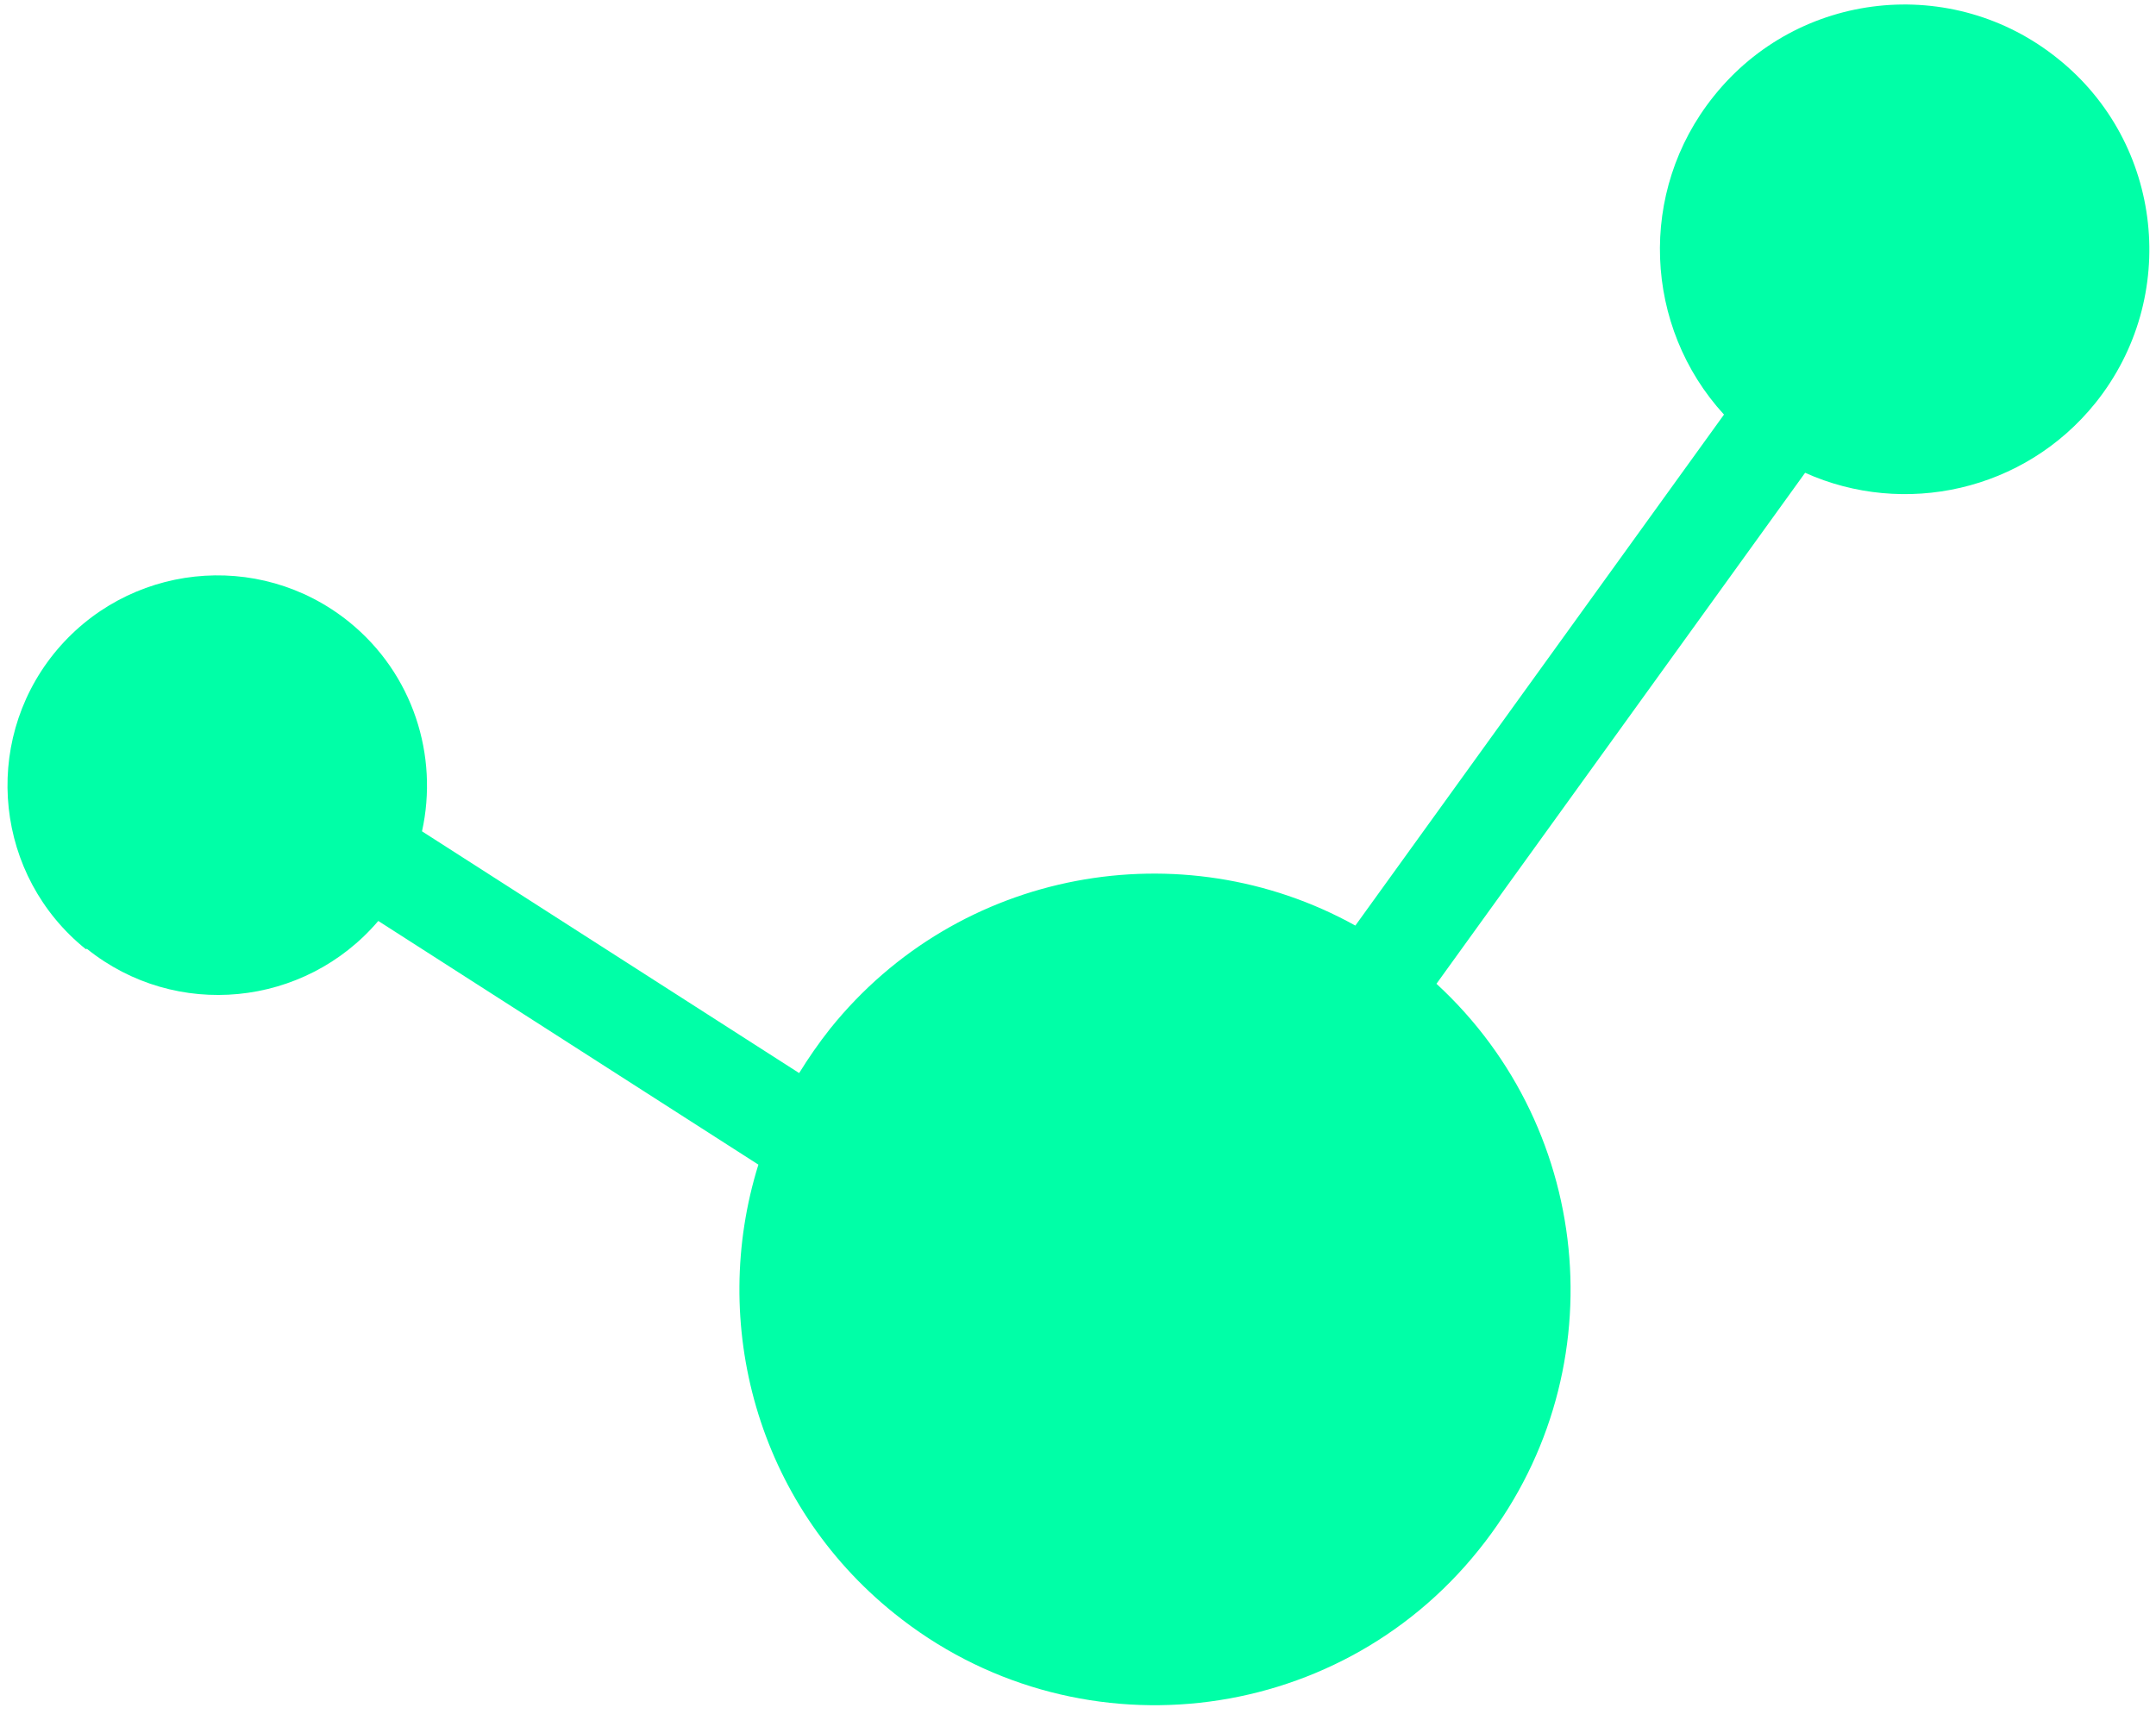
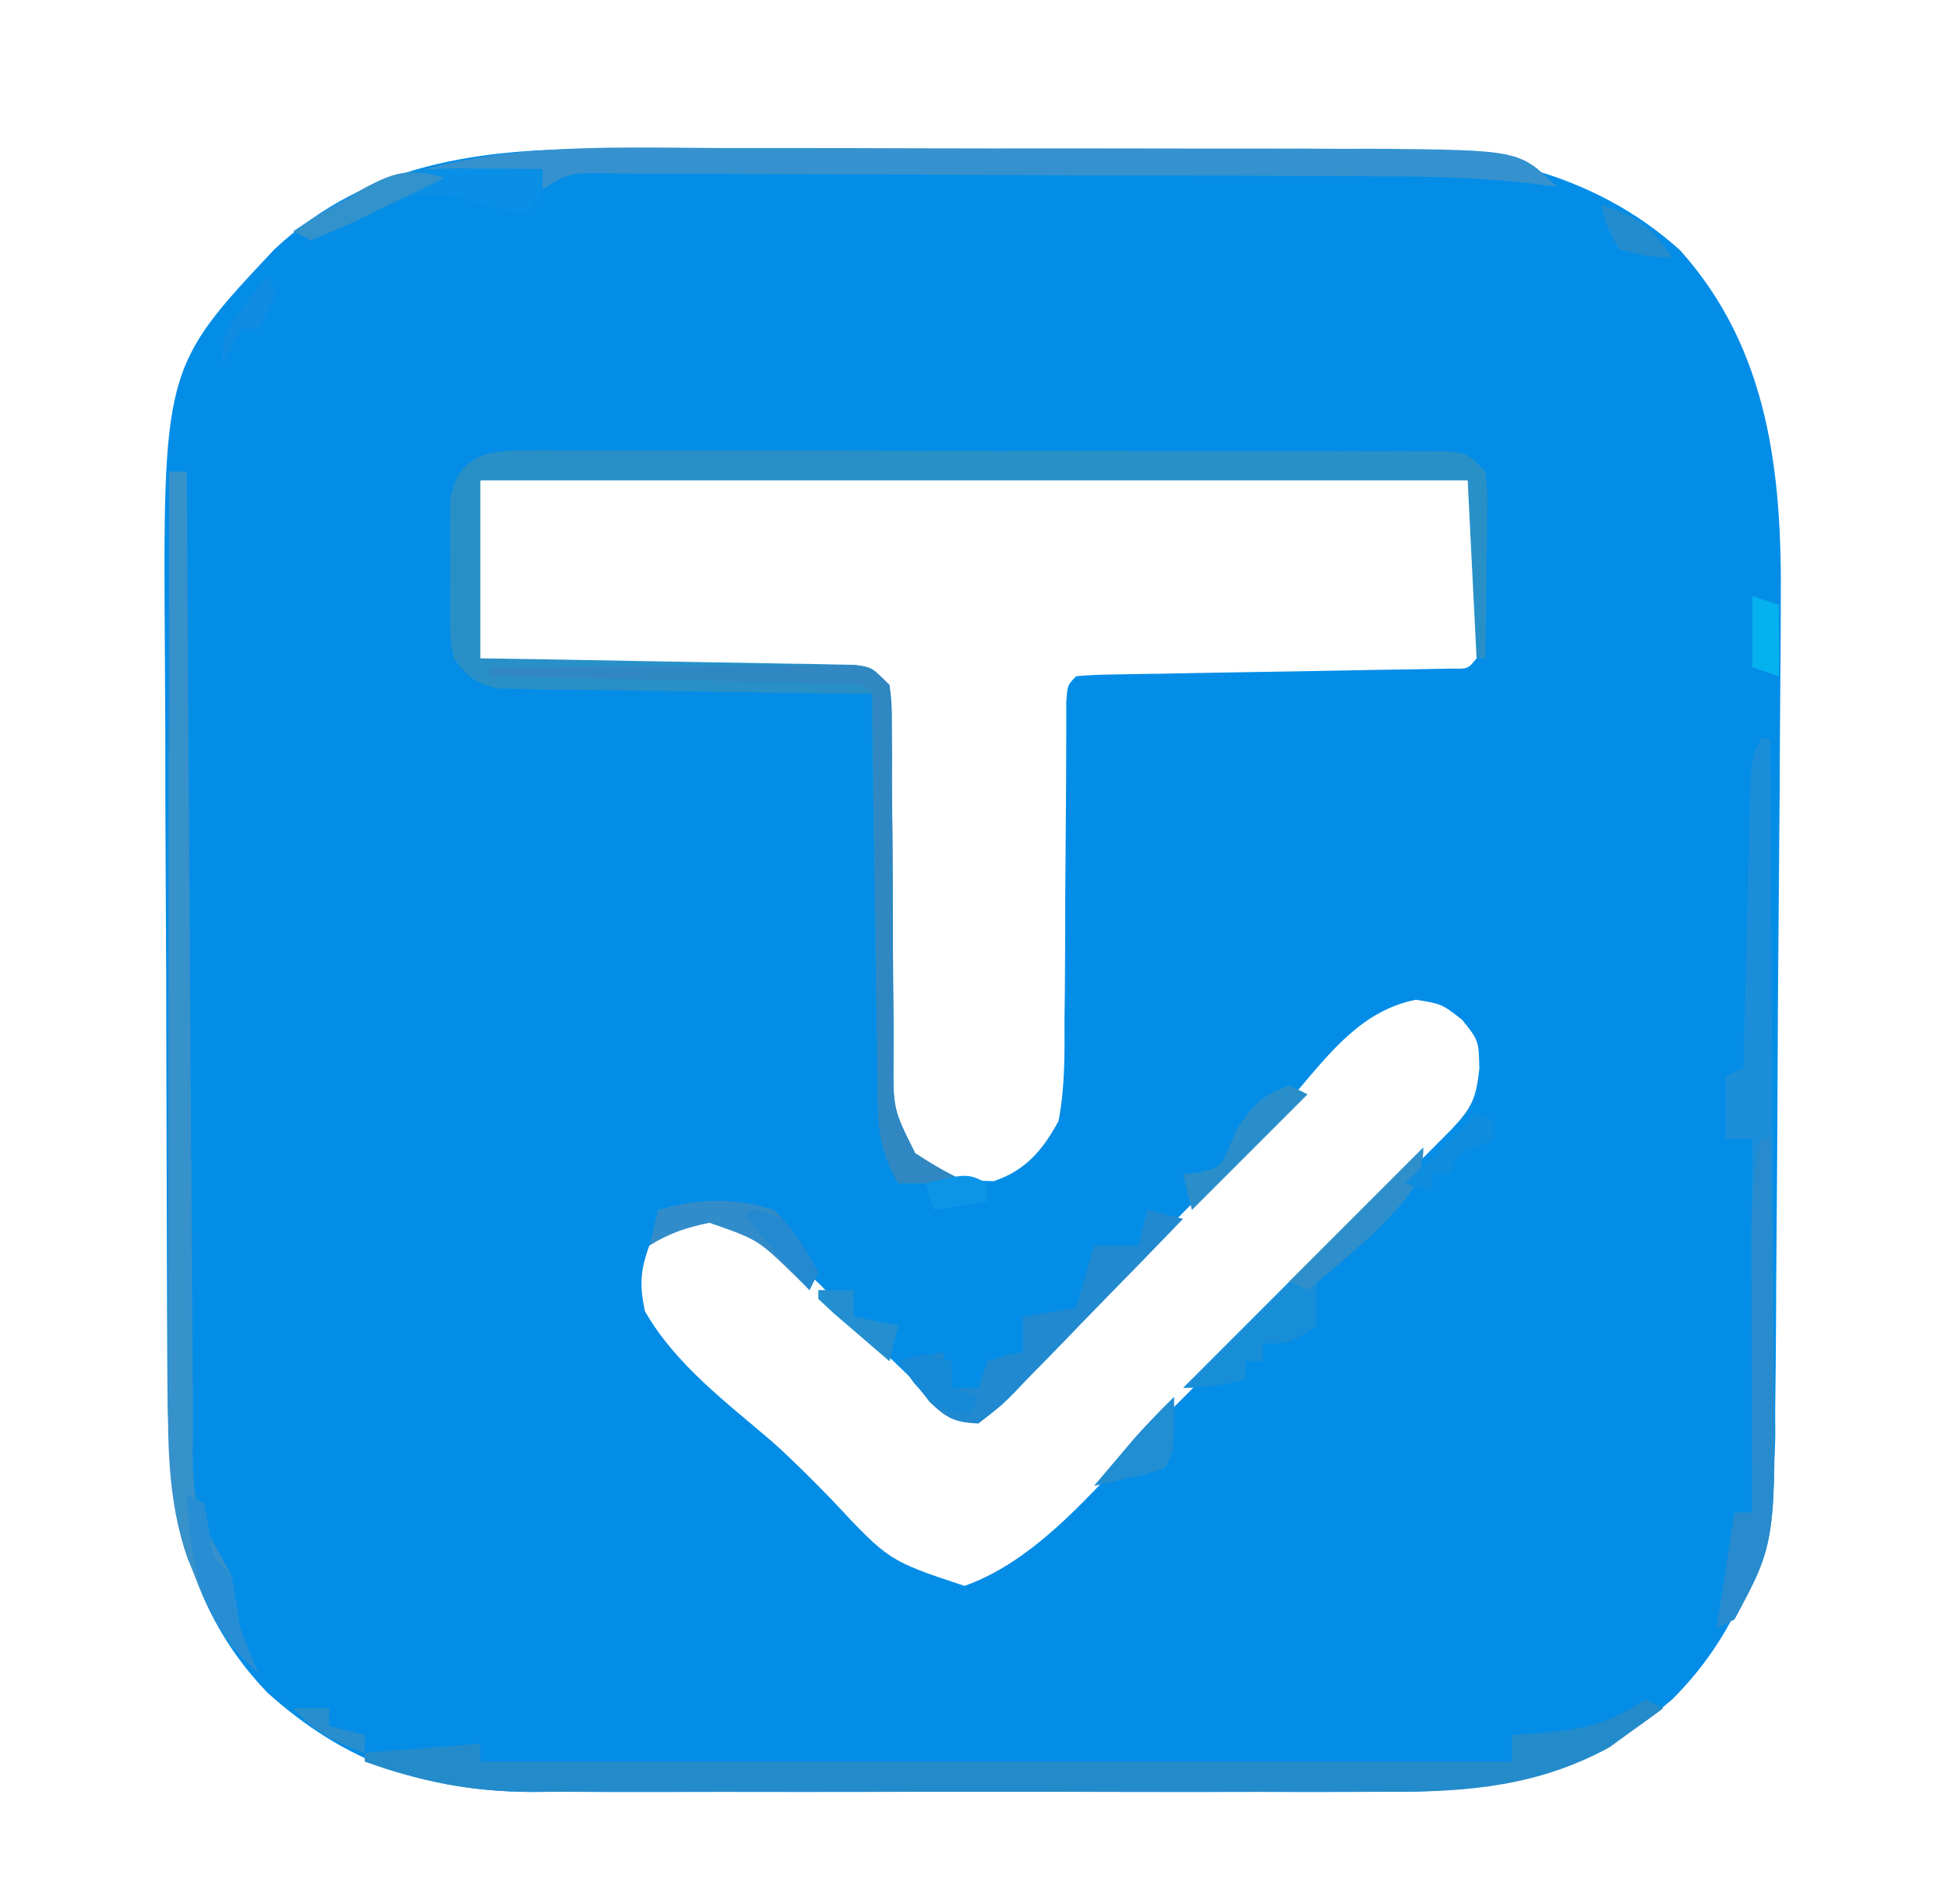
- <svg xmlns="http://www.w3.org/2000/svg" width="200" height="159" viewBox="0 0 200 159" fill="none">
-   <path d="M8.07 88.045C16.293 94.655 28.273 93.459 35.092 85.454L70.352 108.065C65.761 122.793 70.214 139.46 82.946 149.696C99.515 163.055 123.856 160.443 137.178 143.81C149.985 127.898 148.08 104.929 133.253 91.284L167.45 43.869C176.609 47.989 187.778 45.609 194.387 37.386C202.218 27.61 200.684 13.283 190.908 5.452C181.146 -2.43 166.818 -0.896 158.974 8.93C151.876 17.774 152.483 30.349 159.925 38.468L125.728 85.883C109.638 76.951 88.943 80.593 77.01 95.449C75.955 96.779 74.987 98.185 74.133 99.568L39.147 77.137C40.7 70.139 38.336 62.52 32.374 57.699C23.978 50.936 11.743 52.278 4.98 60.675C-1.72 69.035 -0.44 81.306 7.956 88.069L8.07 88.045Z" fill="#00FFA7" />
+ <svg xmlns="http://www.w3.org/2000/svg" version="1.1" width="219" height="214">
+   <path d="M0 0 C1.51 -0.01 1.51 -0.01 3.05 -0.01 C6.35 -0.02 9.65 -0.01 12.94 -0.01 C15.26 -0.01 17.57 -0.01 19.88 -0.01 C24.71 -0.02 29.54 -0.01 34.37 -0 C40.54 0.01 46.71 0 52.88 -0.01 C57.65 -0.02 62.42 -0.01 67.19 -0.01 C69.47 -0.01 71.74 -0.01 74.01 -0.01 C77.2 -0.02 80.39 -0.01 83.57 0 C84.96 -0.01 84.96 -0.01 86.38 -0.01 C99.12 0.07 111.42 2.6 121.16 11.38 C131.19 22.54 132.63 36.52 132.49 50.9 C132.48 52.54 132.48 52.54 132.48 54.21 C132.46 57.79 132.43 61.37 132.4 64.95 C132.39 67.46 132.37 69.97 132.36 72.48 C132.32 77.72 132.28 82.97 132.23 88.21 C132.18 93.58 132.15 98.94 132.13 104.31 C132.1 110.82 132.06 117.33 132 123.84 C131.98 126.31 131.96 128.78 131.96 131.24 C131.94 134.7 131.91 138.16 131.86 141.62 C131.87 142.63 131.87 143.63 131.87 144.66 C131.67 155.98 128.4 166.17 120.29 174.26 C110.66 182.56 101.05 184.72 88.57 184.65 C87.44 184.65 86.32 184.66 85.16 184.66 C81.46 184.68 77.76 184.67 74.07 184.66 C71.48 184.66 68.9 184.66 66.31 184.67 C60.91 184.67 55.5 184.66 50.09 184.65 C43.87 184.63 37.64 184.64 31.41 184.66 C25.39 184.67 19.37 184.67 13.35 184.66 C10.8 184.66 8.26 184.66 5.71 184.67 C2.14 184.68 -1.43 184.66 -5 184.65 C-6.56 184.66 -6.56 184.66 -8.15 184.67 C-19.83 184.56 -28.95 181.34 -37.65 173.51 C-47.19 163.6 -48.86 151.46 -48.89 138.32 C-48.9 137.23 -48.9 136.14 -48.91 135.01 C-48.93 131.4 -48.94 127.8 -48.95 124.19 C-48.96 122.96 -48.96 121.72 -48.96 120.45 C-48.98 114.58 -49 108.71 -49.01 102.84 C-49.01 96.09 -49.04 89.35 -49.08 82.61 C-49.12 76.74 -49.13 70.87 -49.13 65.01 C-49.14 62.53 -49.15 60.04 -49.17 57.56 C-49.4 24.62 -49.4 24.62 -36.87 11.29 C-26.52 1.57 -13.72 -0.06 0 0 Z M-14.71 37.26 C-14.81 38.74 -14.84 40.22 -14.85 41.7 C-14.85 42.59 -14.85 43.49 -14.85 44.41 C-14.85 45.35 -14.84 46.29 -14.84 47.26 C-14.84 48.2 -14.85 49.14 -14.85 50.11 C-14.85 51 -14.85 51.9 -14.85 52.82 C-14.84 53.65 -14.84 54.47 -14.84 55.33 C-14.93 57.27 -14.93 57.27 -13.71 58.26 C-12.34 58.38 -10.96 58.43 -9.58 58.45 C-8.7 58.46 -7.82 58.48 -6.92 58.5 C-5.49 58.52 -5.49 58.52 -4.03 58.54 C-3.05 58.56 -2.08 58.58 -1.08 58.6 C2.04 58.65 5.17 58.71 8.29 58.76 C12.39 58.83 16.5 58.9 20.6 58.98 C22.03 59 22.03 59 23.49 59.02 C24.37 59.04 25.25 59.05 26.15 59.07 C26.93 59.08 27.7 59.09 28.5 59.11 C30.29 59.26 30.29 59.26 31.29 60.26 C31.38 61.8 31.41 63.34 31.41 64.88 C31.42 66.36 31.42 66.36 31.42 67.87 C31.43 68.94 31.43 70.01 31.43 71.12 C31.45 73.37 31.47 75.62 31.49 77.88 C31.52 81.44 31.54 85.01 31.54 88.57 C31.54 92.01 31.58 95.44 31.62 98.87 C31.61 99.93 31.6 101 31.59 102.09 C31.67 108.21 31.67 108.21 34.69 113.43 C37.34 115.29 38.59 115.96 41.79 115.95 C42.89 115.98 42.89 115.98 44.01 116.02 C47.59 114.82 49.54 112.5 51.29 109.26 C52.01 105.5 51.98 101.81 51.96 97.99 C51.97 96.91 51.98 95.84 52 94.73 C52.03 91.3 52.04 87.87 52.04 84.45 C52.06 81 52.09 77.56 52.12 74.11 C52.14 71.97 52.15 69.83 52.15 67.69 C52.15 66.73 52.16 65.77 52.16 64.78 C52.16 63.92 52.16 63.07 52.16 62.2 C52.29 60.26 52.29 60.26 53.29 59.26 C54.66 59.14 56.04 59.09 57.42 59.07 C58.3 59.05 59.18 59.04 60.08 59.02 C61.51 59 61.51 59 62.97 58.98 C63.95 58.96 64.92 58.94 65.92 58.92 C70.1 58.84 74.29 58.78 78.47 58.71 C81.51 58.65 84.56 58.6 87.6 58.54 C89.03 58.52 89.03 58.52 90.49 58.5 C91.37 58.48 92.25 58.47 93.15 58.45 C93.93 58.44 94.7 58.42 95.5 58.41 C97.31 58.45 97.31 58.45 98.29 57.26 C98.39 55.78 98.42 54.3 98.42 52.82 C98.42 51.93 98.42 51.03 98.42 50.11 C98.42 49.17 98.42 48.23 98.41 47.26 C98.42 46.32 98.42 45.38 98.42 44.41 C98.42 43.51 98.42 42.62 98.42 41.7 C98.42 40.46 98.42 40.46 98.42 39.19 C98.5 37.25 98.5 37.25 97.29 36.26 C95.85 36.16 94.4 36.13 92.96 36.13 C92.03 36.13 91.09 36.13 90.13 36.12 C89.1 36.13 88.06 36.13 87 36.13 C85.92 36.13 84.84 36.13 83.72 36.12 C80.13 36.12 76.54 36.12 72.94 36.13 C70.46 36.13 67.97 36.12 65.49 36.12 C59.6 36.12 53.72 36.12 47.83 36.13 C43.13 36.13 38.43 36.13 33.73 36.13 C27.27 36.12 20.8 36.12 14.34 36.12 C11.86 36.13 9.39 36.12 6.92 36.12 C3.47 36.12 0.02 36.12 -3.43 36.13 C-4.97 36.13 -4.97 36.13 -6.56 36.12 C-7.96 36.13 -7.96 36.13 -9.39 36.13 C-10.61 36.13 -10.61 36.13 -11.86 36.13 C-13.73 36.06 -13.73 36.06 -14.71 37.26 Z M78.04 105.99 C72.41 112.46 66.34 118.5 60.31 124.59 C58.82 126.09 57.35 127.59 55.88 129.1 C53.74 131.29 51.59 133.47 49.43 135.64 C48.77 136.32 48.12 137 47.44 137.7 C46.82 138.31 46.2 138.93 45.57 139.56 C44.76 140.38 44.76 140.38 43.94 141.22 C42.29 142.26 42.29 142.26 40.2 142.02 C37.73 141.04 36.29 139.68 34.39 137.84 C33.66 137.14 32.93 136.44 32.19 135.73 C31.06 134.63 31.06 134.63 29.91 133.51 C22.06 124.81 22.06 124.81 12.16 119.76 C8.94 120.32 7.52 120.87 5.29 123.26 C4.26 126.04 4.18 127.74 4.79 130.63 C8.21 136.63 14 140.92 19.18 145.37 C21.5 147.45 23.67 149.65 25.85 151.88 C32.21 158.69 32.21 158.69 40.72 161.51 C49.57 158.4 56.38 149.31 62.88 142.8 C63.87 141.81 64.87 140.81 65.86 139.82 C67.93 137.75 70 135.68 72.06 133.61 C74.71 130.96 77.36 128.31 80.02 125.66 C82.07 123.62 84.11 121.57 86.16 119.52 C87.13 118.55 88.11 117.57 89.09 116.59 C90.45 115.23 91.81 113.87 93.17 112.51 C94.33 111.34 94.33 111.34 95.51 110.16 C97.77 107.75 98.24 106.69 98.6 103.38 C98.53 100.21 98.53 100.21 96.66 97.88 C94.36 96.09 94.36 96.09 91.47 95.63 C85.46 96.81 81.89 101.48 78.04 105.99 Z " fill="#048DE7" transform="translate(67.71289,16.74121)" />
+   <path d="M0 0 C0.94 -0.01 1.87 -0.01 2.83 -0.02 C3.86 -0.01 4.88 -0.01 5.94 0 C7.56 -0 7.56 -0 9.21 -0.01 C12.79 -0.02 16.36 -0 19.94 0.01 C22.42 0.01 24.9 0.01 27.38 0.01 C33.25 0.01 39.11 0.02 44.98 0.05 C50.99 0.06 57 0.06 63.01 0.05 C68.13 0.05 73.25 0.06 78.37 0.07 C80.84 0.07 83.3 0.07 85.76 0.07 C89.2 0.07 92.63 0.08 96.07 0.1 C97.61 0.1 97.61 0.1 99.18 0.09 C100.58 0.1 100.58 0.1 102 0.11 C103.22 0.12 103.22 0.12 104.47 0.12 C106.44 0.37 106.44 0.37 108.44 2.37 C108.67 4.53 108.67 4.53 108.63 7.16 C108.63 8.1 108.62 9.05 108.61 10.01 C108.59 11.49 108.59 11.49 108.56 13 C108.55 13.99 108.55 14.98 108.54 16.01 C108.51 18.46 108.48 20.92 108.44 23.37 C108.11 23.37 107.78 23.37 107.44 23.37 C107.11 16.77 106.78 10.17 106.44 3.37 C69.81 3.37 33.18 3.37 -4.56 3.37 C-4.56 9.97 -4.56 16.57 -4.56 23.37 C-1.41 23.42 1.74 23.47 4.99 23.52 C8.04 23.58 11.08 23.63 14.13 23.69 C16.25 23.73 18.37 23.76 20.49 23.8 C23.53 23.84 26.58 23.9 29.62 23.96 C30.57 23.97 31.52 23.98 32.5 24 C33.38 24.02 34.27 24.03 35.17 24.06 C36.34 24.08 36.34 24.08 37.53 24.1 C39.44 24.37 39.44 24.37 41.44 26.37 C41.69 28.49 41.69 28.49 41.69 31.13 C41.7 32.12 41.71 33.1 41.72 34.12 C41.71 35.19 41.71 36.26 41.71 37.37 C41.73 39.62 41.75 41.87 41.77 44.13 C41.8 47.69 41.81 51.26 41.82 54.82 C41.83 58.25 41.86 61.68 41.9 65.12 C41.89 66.18 41.89 67.25 41.88 68.35 C41.85 74.05 41.85 74.05 44.33 79 C46.32 80.3 48.25 81.44 50.44 82.37 C47.8 82.37 45.16 82.37 42.44 82.37 C40.6 79.22 40.17 76.87 40.12 73.24 C40.1 72.22 40.08 71.2 40.06 70.15 C40.05 69.05 40.04 67.96 40.02 66.83 C40.01 65.7 39.99 64.57 39.97 63.41 C39.91 59.82 39.86 56.22 39.81 52.62 C39.78 50.19 39.74 47.75 39.7 45.31 C39.6 39.33 39.52 33.35 39.44 27.37 C38.12 27.36 36.8 27.35 35.45 27.33 C30.57 27.27 25.69 27.19 20.8 27.11 C18.69 27.08 16.58 27.05 14.46 27.03 C11.43 26.99 8.39 26.94 5.36 26.89 C4.41 26.88 3.46 26.87 2.49 26.87 C1.17 26.84 1.17 26.84 -0.18 26.81 C-0.96 26.8 -1.73 26.78 -2.53 26.77 C-5.08 26.27 -5.98 25.4 -7.56 23.37 C-7.95 21.25 -7.95 21.25 -7.96 18.81 C-7.96 17.93 -7.97 17.05 -7.97 16.15 C-7.96 15.23 -7.95 14.32 -7.94 13.37 C-7.95 12 -7.95 12 -7.97 10.6 C-7.97 9.72 -7.96 8.84 -7.96 7.94 C-7.95 6.73 -7.95 6.73 -7.95 5.5 C-7.12 0.93 -4.29 -0 0 0 Z " fill="#2890C7" transform="translate(58.56129,50.62578)" />
+   <path d="M0 0 C0.99 0.5 0.99 0.5 2 1 C0.72 1.95 -0.57 2.89 -1.88 3.81 C-2.59 4.33 -3.31 4.86 -4.05 5.39 C-11.96 9.71 -19.85 10.44 -28.72 10.39 C-29.84 10.39 -30.97 10.4 -32.13 10.4 C-35.83 10.42 -39.52 10.41 -43.22 10.4 C-45.8 10.4 -48.39 10.4 -50.97 10.41 C-56.38 10.41 -61.79 10.41 -67.19 10.39 C-73.42 10.37 -79.65 10.38 -85.87 10.4 C-91.89 10.41 -97.91 10.41 -103.94 10.4 C-106.48 10.4 -109.03 10.4 -111.58 10.41 C-115.15 10.42 -118.72 10.4 -122.28 10.39 C-123.85 10.4 -123.85 10.4 -125.44 10.41 C-132.09 10.35 -137.75 9.26 -144 7 C-144 6.67 -144 6.34 -144 6 C-137.56 5.5 -137.56 5.5 -131 5 C-131 5.66 -131 6.32 -131 7 C-92.72 7 -54.44 7 -15 7 C-15 6.01 -15 5.02 -15 4 C-14.34 3.96 -13.67 3.93 -12.99 3.89 C-7.81 3.5 -4.37 3 0 0 Z " fill="#248BCA" transform="translate(185,191)" />
+   <path d="M0 0 C2.31 0 4.62 -0 6.92 -0 C11.74 -0 16.55 0.01 21.36 0.03 C27.51 0.05 33.66 0.05 39.8 0.04 C44.56 0.04 49.32 0.05 54.07 0.06 C56.34 0.06 58.6 0.06 60.87 0.06 C64.04 0.06 67.21 0.07 70.39 0.09 C71.31 0.09 72.23 0.08 73.17 0.08 C89.9 0.22 89.9 0.22 94.05 4.36 C92.78 4.2 91.51 4.04 90.21 3.87 C84.97 3.3 79.79 3.2 74.53 3.19 C73.52 3.18 72.51 3.17 71.47 3.17 C68.15 3.15 64.84 3.14 61.53 3.12 C60.39 3.12 59.26 3.12 58.09 3.11 C52.09 3.09 46.1 3.08 40.1 3.07 C33.91 3.06 27.71 3.02 21.51 2.98 C16.74 2.96 11.98 2.95 7.21 2.94 C4.93 2.94 2.64 2.93 0.35 2.91 C-2.83 2.89 -6.02 2.89 -9.2 2.89 C-10.15 2.88 -11.1 2.87 -12.08 2.85 C-17.08 2.73 -17.08 2.73 -21.06 5.39 C-21.35 6.04 -21.65 6.69 -21.95 7.36 C-24.71 6.84 -27.28 6.25 -29.95 5.36 C-35.49 4.55 -39.08 6.74 -43.78 9.37 C-44.49 9.7 -45.21 10.02 -45.95 10.36 C-46.61 10.03 -47.27 9.7 -47.95 9.36 C-33.36 -1.02 -17.14 -0.08 0 0 Z " fill="#3592CE" transform="translate(80.94922,16.63672)" />
+   <path d="M0 0 C0.66 0 1.32 0 2 0 C2 0.59 2.01 1.17 2.01 1.78 C2.09 16.06 2.18 30.34 2.29 44.62 C2.34 51.53 2.38 58.43 2.42 65.34 C2.46 72 2.51 78.67 2.56 85.33 C2.58 87.88 2.59 90.42 2.6 92.96 C2.62 96.52 2.65 100.09 2.68 103.65 C2.68 104.7 2.69 105.75 2.69 106.83 C2.6 116.17 2.6 116.17 7 124 C7.35 126 7.69 128 8 130 C8.62 131.68 9.28 133.36 10 135 C6.64 132.01 4.99 129.28 3.31 125.12 C2.9 124.12 2.48 123.11 2.05 122.07 C-0.23 115.41 -0.14 108.91 -0.11 101.95 C-0.11 100.84 -0.11 99.74 -0.11 98.6 C-0.11 94.97 -0.11 91.33 -0.1 87.7 C-0.1 85.17 -0.09 82.65 -0.09 80.12 C-0.09 74.16 -0.08 68.2 -0.07 62.24 C-0.06 55.45 -0.06 48.66 -0.05 41.87 C-0.04 27.92 -0.02 13.96 0 0 Z " fill="#3791CA" transform="translate(19,53)" />
+   <path d="M0 0 C0.33 0 0.66 0 1 0 C1.09 11.14 1.16 22.27 1.21 33.41 C1.23 38.58 1.26 43.75 1.3 48.92 C1.35 53.92 1.37 58.92 1.38 63.92 C1.39 65.82 1.4 67.72 1.42 69.62 C1.65 90.15 1.65 90.15 -3 99 C-3.99 99.5 -3.99 99.5 -5 100 C-4.34 95.71 -3.68 91.42 -3 87 C-2.34 87 -1.68 87 -1 87 C-1 73.14 -1 59.28 -1 45 C-1.99 45 -2.98 45 -4 45 C-4 42.69 -4 40.38 -4 38 C-3.01 37.5 -3.01 37.5 -2 37 C-1.97 35.95 -1.95 34.9 -1.92 33.82 C-1.83 29.93 -1.73 26.04 -1.63 22.16 C-1.58 20.47 -1.54 18.79 -1.5 17.1 C-1.45 14.69 -1.38 12.27 -1.32 9.85 C-1.3 9.1 -1.28 8.34 -1.27 7.56 C-1.11 2.23 -1.11 2.23 0 0 Z " fill="#1C8ED9" transform="translate(198,83)" />
+   <path d="M0 0 C1.32 0.33 2.64 0.66 4 1 C0.81 4.31 -2.39 7.6 -5.61 10.88 C-6.7 12 -7.79 13.12 -8.87 14.25 C-10.43 15.87 -12 17.47 -13.58 19.07 C-14.06 19.57 -14.54 20.08 -15.04 20.61 C-16.43 22 -16.43 22 -19 24 C-21.67 23.88 -22.56 23.42 -24.48 21.59 C-25.66 20.06 -26.83 18.53 -28 17 C-26.35 16.67 -24.7 16.34 -23 16 C-22.67 17.32 -22.34 18.64 -22 20 C-21.01 20 -20.02 20 -19 20 C-18.67 19.01 -18.34 18.02 -18 17 C-15.94 16.31 -15.94 16.31 -14 16 C-14 14.68 -14 13.36 -14 12 C-12.02 11.67 -10.04 11.34 -8 11 C-7.34 8.69 -6.68 6.38 -6 4 C-4.35 4 -2.7 4 -1 4 C-0.67 2.68 -0.34 1.36 0 0 Z " fill="#2089CF" transform="translate(129,136)" />
+   <path d="M0 0 C6.09 -0.05 12.17 -0.09 18.26 -0.11 C20.33 -0.12 22.41 -0.13 24.48 -0.15 C27.45 -0.18 30.42 -0.19 33.4 -0.2 C34.33 -0.21 35.26 -0.22 36.22 -0.23 C37.08 -0.23 37.94 -0.23 38.83 -0.23 C39.59 -0.23 40.34 -0.24 41.13 -0.24 C43 0 43 0 45 2 C45.25 4.11 45.25 4.11 45.26 6.75 C45.26 7.74 45.27 8.73 45.28 9.75 C45.28 10.82 45.27 11.89 45.27 12.99 C45.29 15.25 45.31 17.5 45.34 19.75 C45.36 23.32 45.38 26.88 45.38 30.45 C45.39 33.88 45.42 37.31 45.46 40.74 C45.46 41.81 45.45 42.88 45.45 43.97 C45.41 49.68 45.41 49.68 47.89 54.63 C49.88 55.92 51.82 57.06 54 58 C51.36 58 48.72 58 46 58 C44.16 54.85 43.74 52.51 43.7 48.88 C43.67 47.35 43.67 47.35 43.65 45.8 C43.64 44.7 43.63 43.61 43.62 42.49 C43.6 41.36 43.59 40.24 43.57 39.08 C43.52 35.49 43.48 31.9 43.44 28.31 C43.39 24.71 43.35 21.11 43.29 17.51 C43.26 15.27 43.24 13.03 43.21 10.79 C43.2 9.78 43.19 8.77 43.17 7.73 C43.16 6.84 43.15 5.95 43.14 5.03 C43.22 3 43.22 3 42 2 C38.9 1.84 35.82 1.74 32.71 1.68 C31.32 1.65 31.32 1.65 29.89 1.62 C26.91 1.56 23.92 1.5 20.94 1.44 C18.92 1.39 16.9 1.35 14.88 1.31 C9.92 1.2 4.96 1.1 0 1 C0 0.67 0 0.34 0 0 Z " fill="#3087C1" transform="translate(55,75)" />
+   <path d="M0 0 C0.33 0 0.66 0 1 0 C1.1 5.76 1.17 11.52 1.22 17.29 C1.24 19.24 1.27 21.2 1.3 23.15 C1.69 45.35 1.69 45.35 -3 54 C-3.99 54.5 -3.99 54.5 -5 55 C-4.34 50.71 -3.68 46.42 -3 42 C-2.34 42 -1.68 42 -1 42 C-1.01 40.91 -1.01 39.81 -1.02 38.68 C-1.03 34.61 -1.05 30.54 -1.05 26.47 C-1.06 24.71 -1.07 22.95 -1.08 21.19 C-1.09 18.65 -1.09 16.12 -1.1 13.58 C-1.1 12.8 -1.11 12.01 -1.11 11.21 C-1.11 7.34 -0.94 3.75 0 0 Z " fill="#288BCD" transform="translate(198,128)" />
+   <path d="M0 0 C0 4.59 -2.89 6.82 -6 10 C-7.11 10.93 -8.23 11.85 -9.38 12.75 C-10.24 13.49 -11.11 14.24 -12 15 C-12 15.99 -12 16.98 -12 18 C-12 18.66 -12 19.32 -12 20 C-15 22 -15 22 -18 22 C-18 22.66 -18 23.32 -18 24 C-18.66 24 -19.32 24 -20 24 C-20 24.66 -20 25.32 -20 26 C-22.49 26.69 -24.38 27 -27 27 C-18.09 18.09 -9.18 9.18 0 0 Z " fill="#188ED8" transform="translate(160,129)" />
+   <path d="M0 0 C0.7 0 1.4 0.01 2.13 0.01 C3.86 0.03 5.58 0.04 7.31 0.06 C7.31 1.05 7.31 2.04 7.31 3.06 C6.65 3.72 5.99 4.38 5.31 5.06 C2.48 4.7 0.02 3.97 -2.69 3.06 C-8.23 2.25 -11.81 4.44 -16.52 7.07 C-17.23 7.4 -17.95 7.72 -18.69 8.06 C-19.35 7.73 -20.01 7.4 -20.69 7.06 C-19.09 6.08 -17.48 5.1 -15.88 4.12 C-14.98 3.58 -14.09 3.03 -13.17 2.47 C-8.75 -0.04 -4.95 -0.06 0 0 Z " fill="#098FE5" transform="translate(53.6875,18.9375)" />
+   <path d="M0 0 C2.27 2.18 3.43 4.22 5 7 C4.67 7.66 4.34 8.32 4 9 C3.49 8.49 2.98 7.99 2.46 7.47 C-1.79 3.33 -1.79 3.33 -7.25 1.44 C-9.84 1.97 -11.76 2.62 -14 4 C-13.67 2.68 -13.34 1.36 -13 0 C-8.55 -1.29 -4.44 -1.46 0 0 Z " fill="#318CC9" transform="translate(87,136)" />
+   <path d="M0 0 C0.66 0.33 1.32 0.66 2 1 C-2.29 5.29 -6.58 9.58 -11 14 C-11.33 12.68 -11.66 11.36 -12 10 C-11.07 9.88 -11.07 9.88 -10.12 9.75 C-7.85 9.2 -7.85 9.2 -6.88 7.12 C-6.59 6.42 -6.3 5.72 -6 5 C-4.01 2.01 -3.23 1.21 0 0 Z " fill="#2A8ECA" transform="translate(145,122)" />
+   <path d="M0 0 C0.99 0.5 0.99 0.5 2 1 C2.34 3 2.67 5 3 7 C3.66 7.66 4.32 8.32 5 9 C5.35 11 5.69 13 6 15 C6.62 16.68 7.28 18.36 8 20 C1.55 14.22 0.48 8.29 0 0 Z " fill="#278ED3" transform="translate(21,168)" />
+   <path d="M0 0 C0 4.61 -2.89 6.8 -6 10 C-8.27 12.08 -10.6 14.07 -13 16 C-13.66 15.67 -14.32 15.34 -15 15 C-10.05 10.05 -5.1 5.1 0 0 Z " fill="#2E8FCB" transform="translate(160,129)" />
+   <path d="M0 0 C0 0.99 0 1.98 0 3 C0.99 3.33 1.98 3.66 3 4 C2.67 4.66 2.34 5.32 2 6 C-1.26 5.65 -2.02 4.98 -4.25 2.44 C-5.12 1.23 -5.12 1.23 -6 0 C-3 -1 -3 -1 0 0 Z " fill="#1689D7" transform="translate(107,153)" />
+   <path d="M0 0 C-2.45 1.2 -4.91 2.38 -7.38 3.56 C-8.42 4.08 -8.42 4.08 -9.49 4.6 C-11.3 5.46 -13.15 6.24 -15 7 C-15.66 6.67 -16.32 6.34 -17 6 C-15.4 5.02 -13.79 4.04 -12.19 3.06 C-11.29 2.52 -10.4 1.97 -9.48 1.41 C-5.86 -0.65 -3.94 -1.22 0 0 Z " fill="#3292CC" transform="translate(50,20)" />
+   <path d="M0 0 C0 6 0 6 -1 8 C-2.85 8.63 -2.85 8.63 -5.06 9.12 C-5.8 9.29 -6.53 9.46 -7.29 9.63 C-7.85 9.75 -8.42 9.88 -9 10 C-8.06 8.89 -7.13 7.79 -6.19 6.69 C-5.67 6.07 -5.14 5.46 -4.61 4.82 C-3.13 3.15 -1.6 1.56 0 0 Z " fill="#228ED2" transform="translate(132,157)" />
+   <path d="M0 0 C1.32 0 2.64 0 4 0 C4 0.99 4 1.98 4 3 C5.65 3.33 7.3 3.66 9 4 C8.67 5.32 8.34 6.64 8 8 C6.66 6.86 5.33 5.71 4 4.56 C3.26 3.92 2.52 3.29 1.75 2.63 C1.17 2.09 0.59 1.55 0 1 C0 0.67 0 0.34 0 0 Z " fill="#238FD0" transform="translate(92,145)" />
+   <path d="M0 0 C0.66 0.33 1.32 0.66 2 1 C2 1.66 2 2.32 2 3 C1.36 3.29 0.72 3.58 0.06 3.88 C-2.15 4.83 -2.15 4.83 -3 7 C-3.66 7 -4.32 7 -5 7 C-5 7.66 -5 8.32 -5 9 C-5.99 8.67 -6.98 8.34 -8 8 C-5.33 5.33 -2.67 2.67 0 0 Z " fill="#0E8CDE" transform="translate(166,125)" />
+   <path d="M0 0 C1.75 0.12 1.75 0.12 4 1 C6.25 4.06 6.25 4.06 8 7 C7.67 7.66 7.34 8.32 7 9 C5.83 7.69 4.66 6.38 3.5 5.06 C2.53 3.97 2.53 3.97 1.53 2.85 C0 1 0 1 0 0 Z " fill="#2389D0" transform="translate(84,136)" />
+   <path d="M0 0 C3.91 1.27 5.79 2.51 8 6 C5.12 5.81 5.12 5.81 2 5 C0.62 2.44 0.62 2.44 0 0 Z " fill="#238CCF" transform="translate(180,23)" />
+   <path d="M0 0 C0.99 0.33 1.98 0.66 3 1 C3 3.64 3 6.28 3 9 C2.01 8.67 1.02 8.34 0 8 C0 5.36 0 2.72 0 0 Z " fill="#06B1EF" transform="translate(197,67)" />
+   <path d="M0 0 C0.33 0.66 0.66 1.32 1 2 C0.06 4.12 0.06 4.12 -1 6 C-1.66 6 -2.32 6 -3 6 C-3.66 7.32 -4.32 8.64 -5 10 C-5 6.6 -4.48 5.93 -2.5 3.31 C-2.04 2.69 -1.57 2.07 -1.09 1.43 C-0.73 0.96 -0.37 0.48 0 0 Z " fill="#118CE3" transform="translate(30,31)" />
+   <path d="M0 0 C1.32 0 2.64 0 4 0 C4 0.66 4 1.32 4 2 C5.32 2.33 6.64 2.66 8 3 C8 3.66 8 4.32 8 5 C4.62 3.81 2.35 2.72 0 0 Z " fill="#288ECD" transform="translate(33,192)" />
+   <path d="M0 0 C0 0.66 0 1.32 0 2 C-1.98 2.33 -3.96 2.66 -6 3 C-6.33 2.01 -6.66 1.02 -7 0 C-2.25 -1.12 -2.25 -1.12 0 0 Z " fill="#0C95E7" transform="translate(111,133)" />
</svg>
